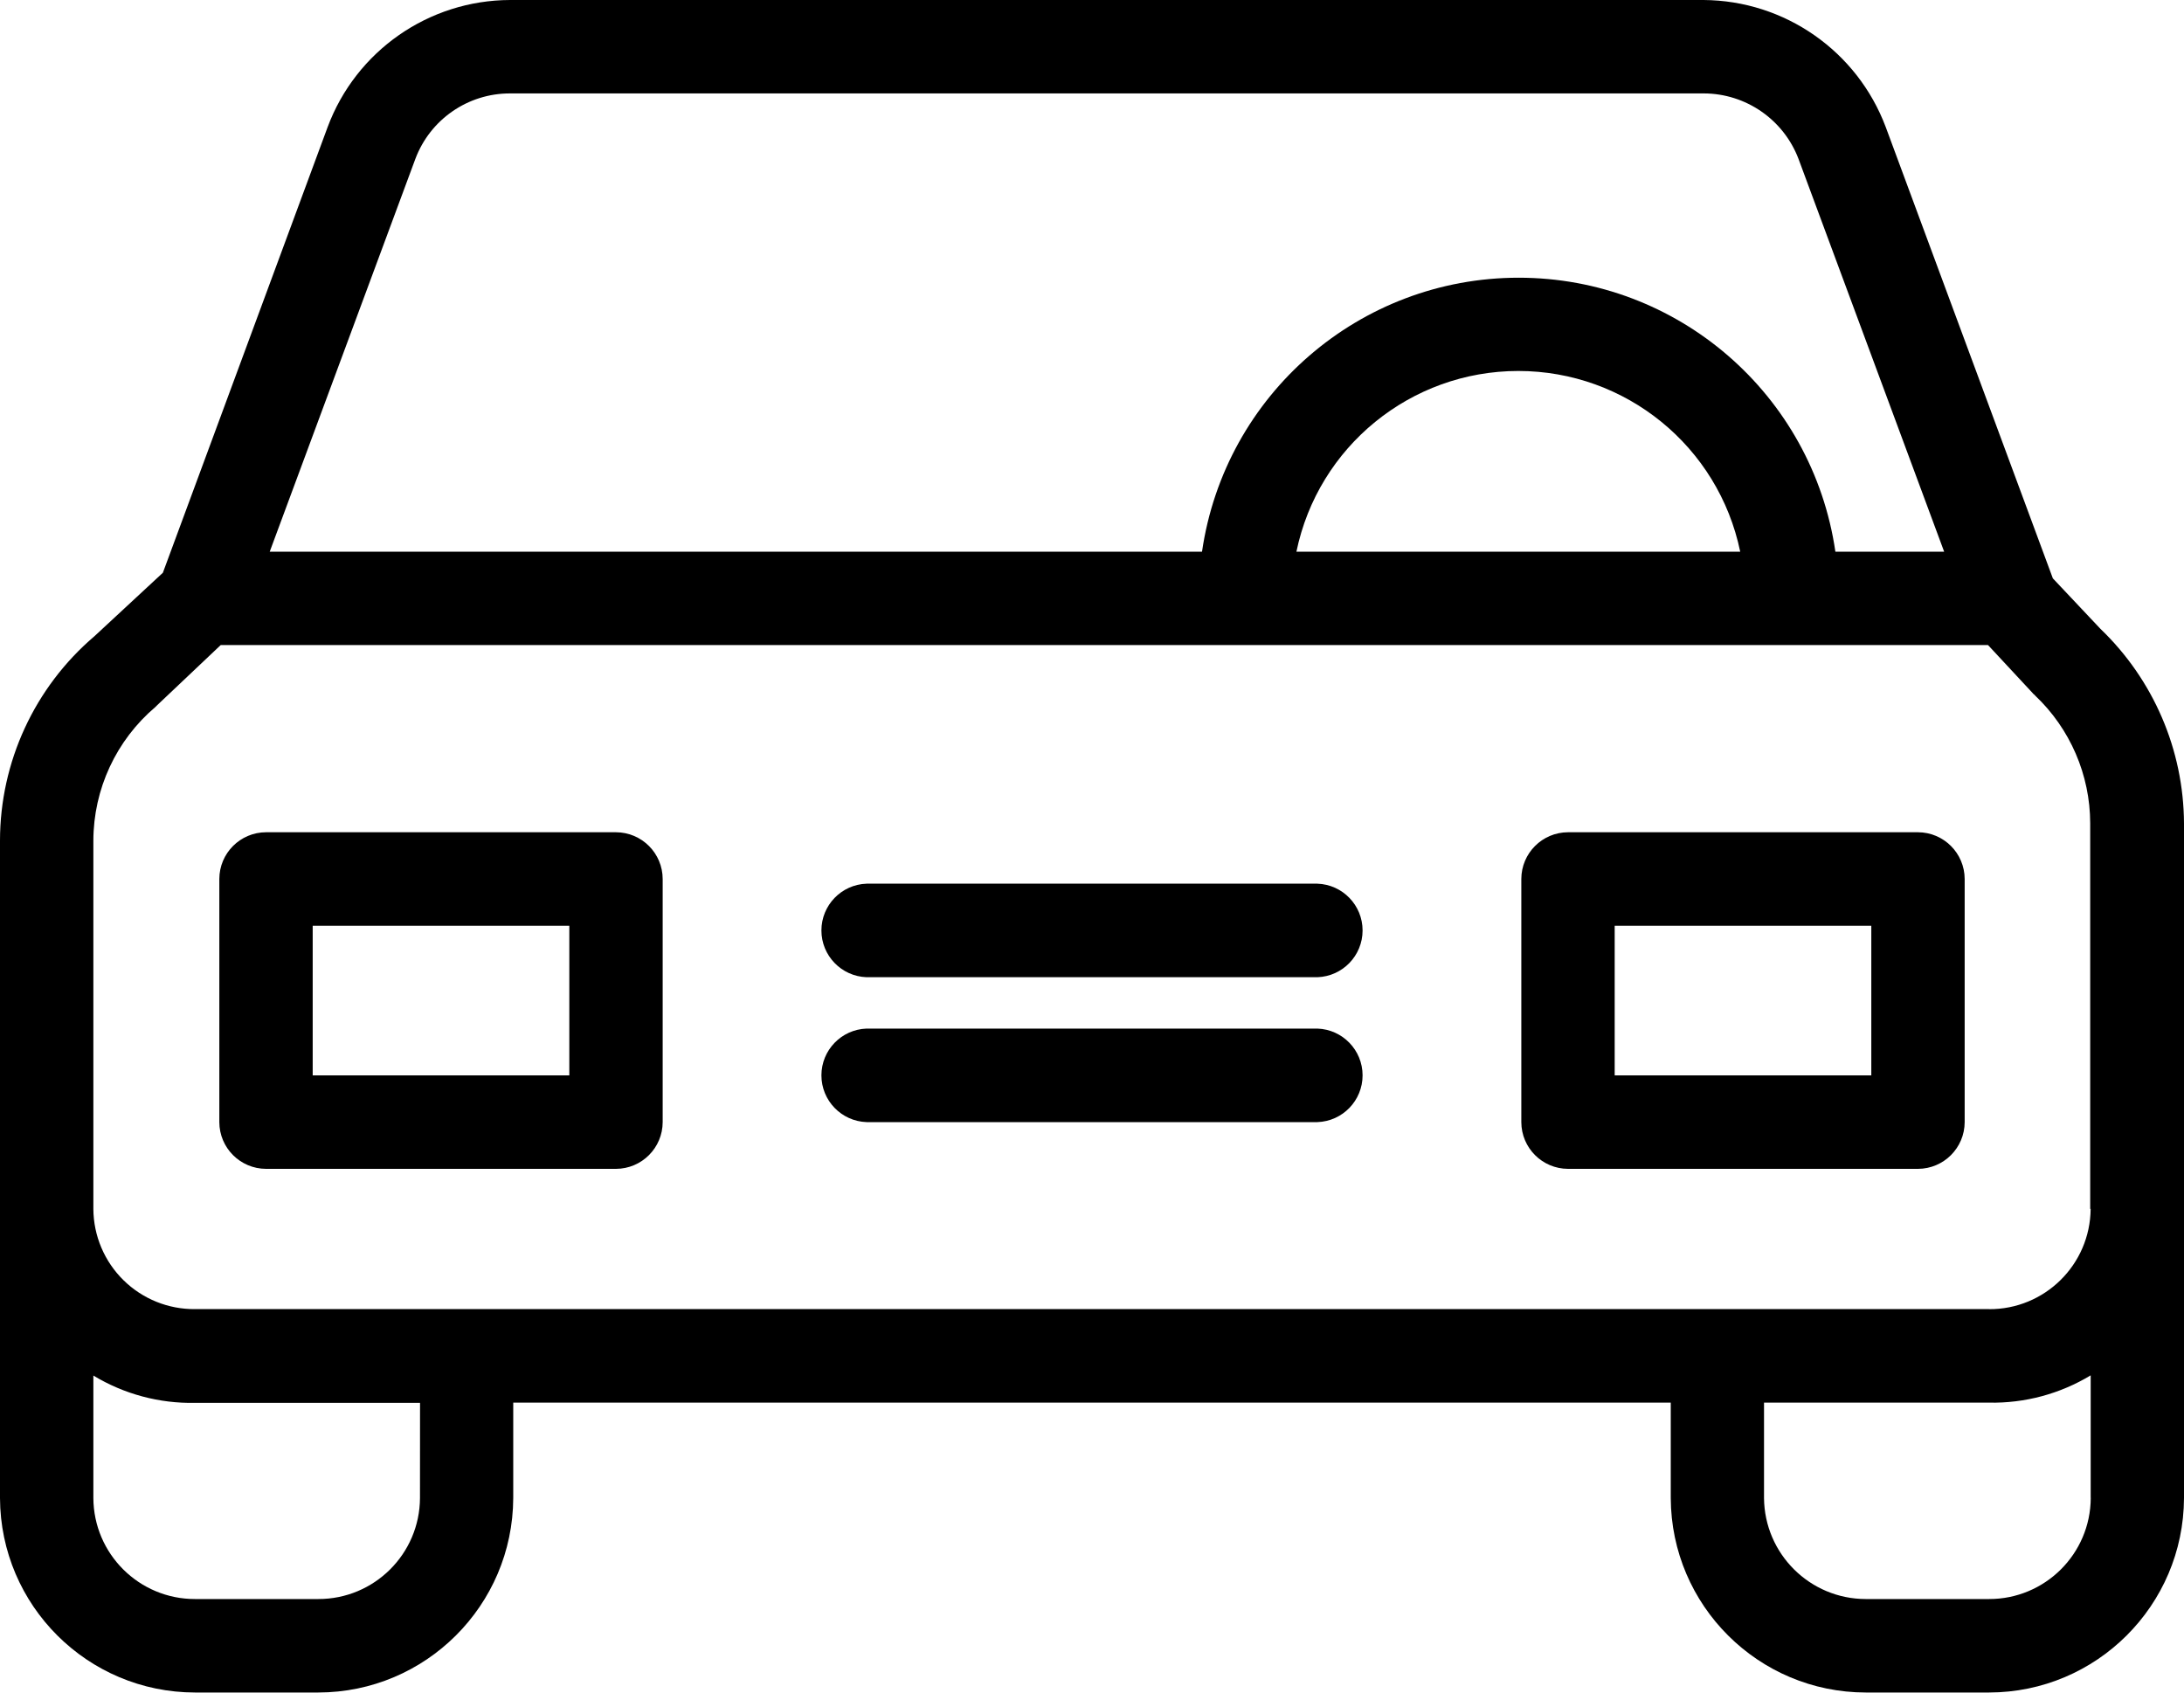
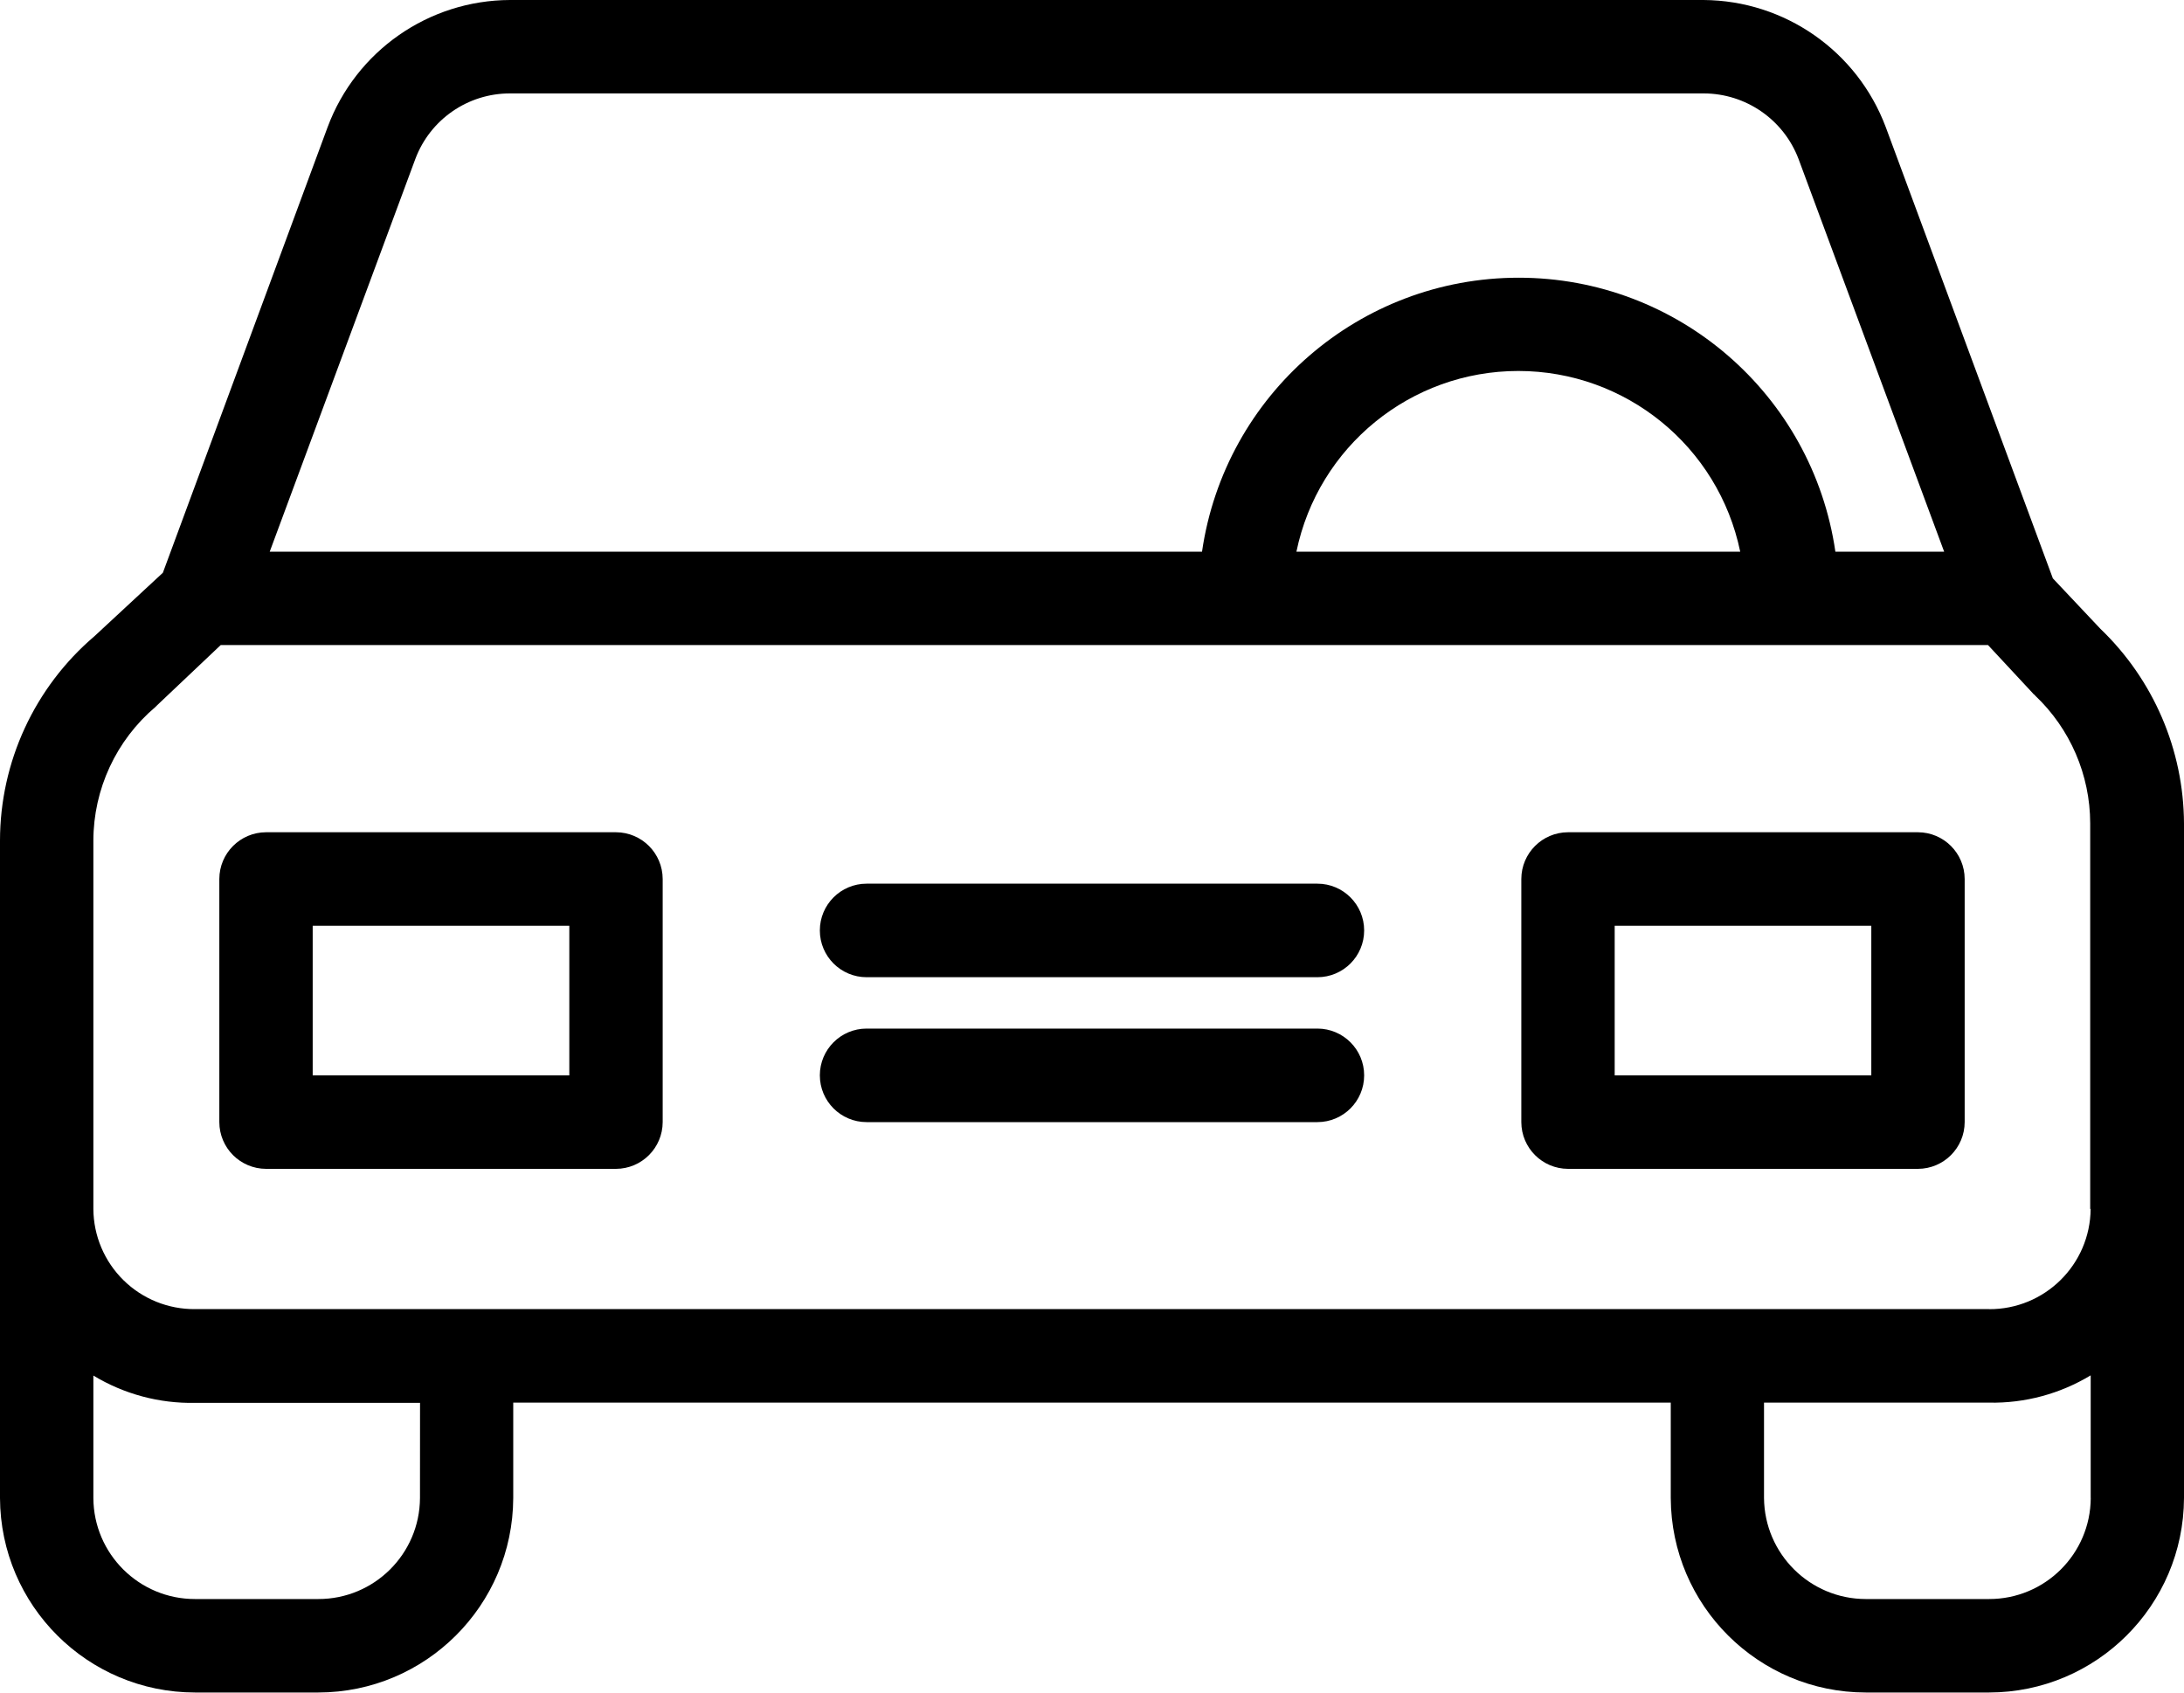
- <svg xmlns="http://www.w3.org/2000/svg" width="40" height="31">
-   <g data-name="Objeto inteligente vectorial">
-     <g data-name="Group 17">
-       <g data-name="Group 16">
-         <path data-name="Path 10" d="m38.47 11.518-.872-.925-3.06-8.264A3.589 3.589 0 0 0 31.2 0H9.342A3.577 3.577 0 0 0 6 2.329L2.983 10.49l-1.256 1.165A4.924 4.924 0 0 0 0 15.397v12.04a3.576 3.576 0 0 0 3.573 3.562h2.256A3.576 3.576 0 0 0 9.4 27.437V25.69h21.2v1.747a3.576 3.576 0 0 0 3.573 3.562h2.256A3.576 3.576 0 0 0 40 27.437V15.08a4.97 4.97 0 0 0-1.53-3.562ZM7.607 2.911a1.849 1.849 0 0 1 1.735-1.2h21.863a1.861 1.861 0 0 1 1.735 1.2l2.667 7.193h-1.992a5.861 5.861 0 0 0-11.6 0H4.94Zm24.265 7.193h-8.128a4.15 4.15 0 0 1 8.128 0ZM7.692 27.437a1.86 1.86 0 0 1-1.863 1.85H3.573a1.86 1.86 0 0 1-1.863-1.85v-2.243a3.466 3.466 0 0 0 1.863.5h4.12Zm30.6 0a1.86 1.86 0 0 1-1.863 1.85h-2.258a1.866 1.866 0 0 1-1.863-1.85V25.69h4.12a3.466 3.466 0 0 0 1.863-.5v2.244Zm-1.863-3.46H3.573a1.846 1.846 0 0 1-1.863-1.833v-6.747a3.218 3.218 0 0 1 1.137-2.449l.034-.034 1.162-1.1H36.41l.82.882c.009.017.034.026.043.043a3.23 3.23 0 0 1 1.009 2.338v7.065h.008a1.851 1.851 0 0 1-1.863 1.836Z" />
+ <svg xmlns="http://www.w3.org/2000/svg" width="40" height="31" viewBox="0 0 40 31">
+   <g id="Objeto_inteligente_vectorial" data-name="Objeto inteligente vectorial" transform="translate(-5 -4.539)">
+     <g id="Group_17" data-name="Group 17">
+       <g id="Group_16" data-name="Group 16">
+         <path id="Path_10" data-name="Path 10" d="M43.47,16.057l-.872-.925-3.06-8.264A3.589,3.589,0,0,0,36.2,4.539H14.342A3.577,3.577,0,0,0,11,6.868L7.983,15.029,6.727,16.194A4.924,4.924,0,0,0,5,19.936v12.04a3.576,3.576,0,0,0,3.573,3.562h2.256A3.576,3.576,0,0,0,14.4,31.976V30.229H35.6v1.747a3.576,3.576,0,0,0,3.573,3.562h2.256A3.576,3.576,0,0,0,45,31.976V19.619A4.97,4.97,0,0,0,43.47,16.057ZM12.607,7.45a1.849,1.849,0,0,1,1.735-1.2H36.205a1.861,1.861,0,0,1,1.735,1.2l2.667,7.193H38.615a5.861,5.861,0,0,0-11.6,0H9.94Zm24.265,7.193H28.744a4.15,4.15,0,0,1,8.128,0ZM12.692,31.976a1.86,1.86,0,0,1-1.863,1.85H8.573a1.86,1.86,0,0,1-1.863-1.85V29.733a3.466,3.466,0,0,0,1.863.5h4.12Zm30.6,0a1.86,1.86,0,0,1-1.863,1.85H39.171a1.866,1.866,0,0,1-1.863-1.85V30.229h4.12a3.466,3.466,0,0,0,1.863-.5v2.244Zm-1.863-3.46H8.573a1.846,1.846,0,0,1-1.863-1.833V19.936a3.218,3.218,0,0,1,1.137-2.449l.034-.034,1.162-1.1H41.41l.82.882c.009.017.034.026.043.043a3.23,3.23,0,0,1,1.009,2.338v7.065h.008A1.851,1.851,0,0,1,41.427,28.517Z" />
      </g>
    </g>
-     <g data-name="Group 19">
-       <g data-name="Group 18">
-         <path data-name="Path 11" d="M11.282 15.243h-6.41a.858.858 0 0 0-.855.856v4.453a.858.858 0 0 0 .855.856h6.41a.858.858 0 0 0 .855-.856v-4.453a.858.858 0 0 0-.855-.856Zm-.855 4.453h-4.7v-2.74h4.7Z" />
+     <g id="Group_19" data-name="Group 19">
+       <g id="Group_18" data-name="Group 18">
+         <path id="Path_11" data-name="Path 11" d="M16.282,19.782H9.872a.858.858,0,0,0-.855.856v4.453a.858.858,0,0,0,.855.856h6.41a.858.858,0,0,0,.855-.856V20.638A.858.858,0,0,0,16.282,19.782Zm-.855,4.453h-4.7v-2.74h4.7Z" />
      </g>
    </g>
-     <g data-name="Group 21">
-       <g data-name="Group 20">
-         <path data-name="Path 12" d="M35.128 15.243h-6.41a.858.858 0 0 0-.855.856v4.453a.858.858 0 0 0 .855.856h6.41a.858.858 0 0 0 .855-.856v-4.453a.858.858 0 0 0-.855-.856Zm-.855 4.453h-4.7v-2.74h4.7Z" />
+     <g id="Group_21" data-name="Group 21">
+       <g id="Group_20" data-name="Group 20">
+         <path id="Path_12" data-name="Path 12" d="M40.128,19.782h-6.41a.858.858,0,0,0-.855.856v4.453a.858.858,0,0,0,.855.856h6.41a.858.858,0,0,0,.855-.856V20.638A.858.858,0,0,0,40.128,19.782Zm-.855,4.453h-4.7v-2.74h4.7Z" />
      </g>
    </g>
-     <g data-name="Group 23">
-       <g data-name="Group 22">
-         <path data-name="Path 13" d="M24.128 18.839h-8.256a.857.857 0 0 0 0 1.713h8.256a.857.857 0 0 0 0-1.713Z" />
+     <g id="Group_23" data-name="Group 23">
+       <g id="Group_22" data-name="Group 22">
+         <path id="Path_13" data-name="Path 13" d="M29.128,23.378H20.872a.856.856,0,0,0,0,1.713h8.256a.856.856,0,0,0,0-1.713Z" />
      </g>
    </g>
-     <g data-name="Group 25">
-       <g data-name="Group 24">
-         <path data-name="Path 14" d="M24.128 16.185h-8.256a.857.857 0 0 0 0 1.713h8.256a.857.857 0 0 0 0-1.713Z" />
+     <g id="Group_25" data-name="Group 25">
+       <g id="Group_24" data-name="Group 24">
+         <path id="Path_14" data-name="Path 14" d="M29.128,20.724H20.872a.856.856,0,0,0,0,1.713h8.256a.856.856,0,0,0,0-1.713Z" />
      </g>
    </g>
  </g>
</svg>
